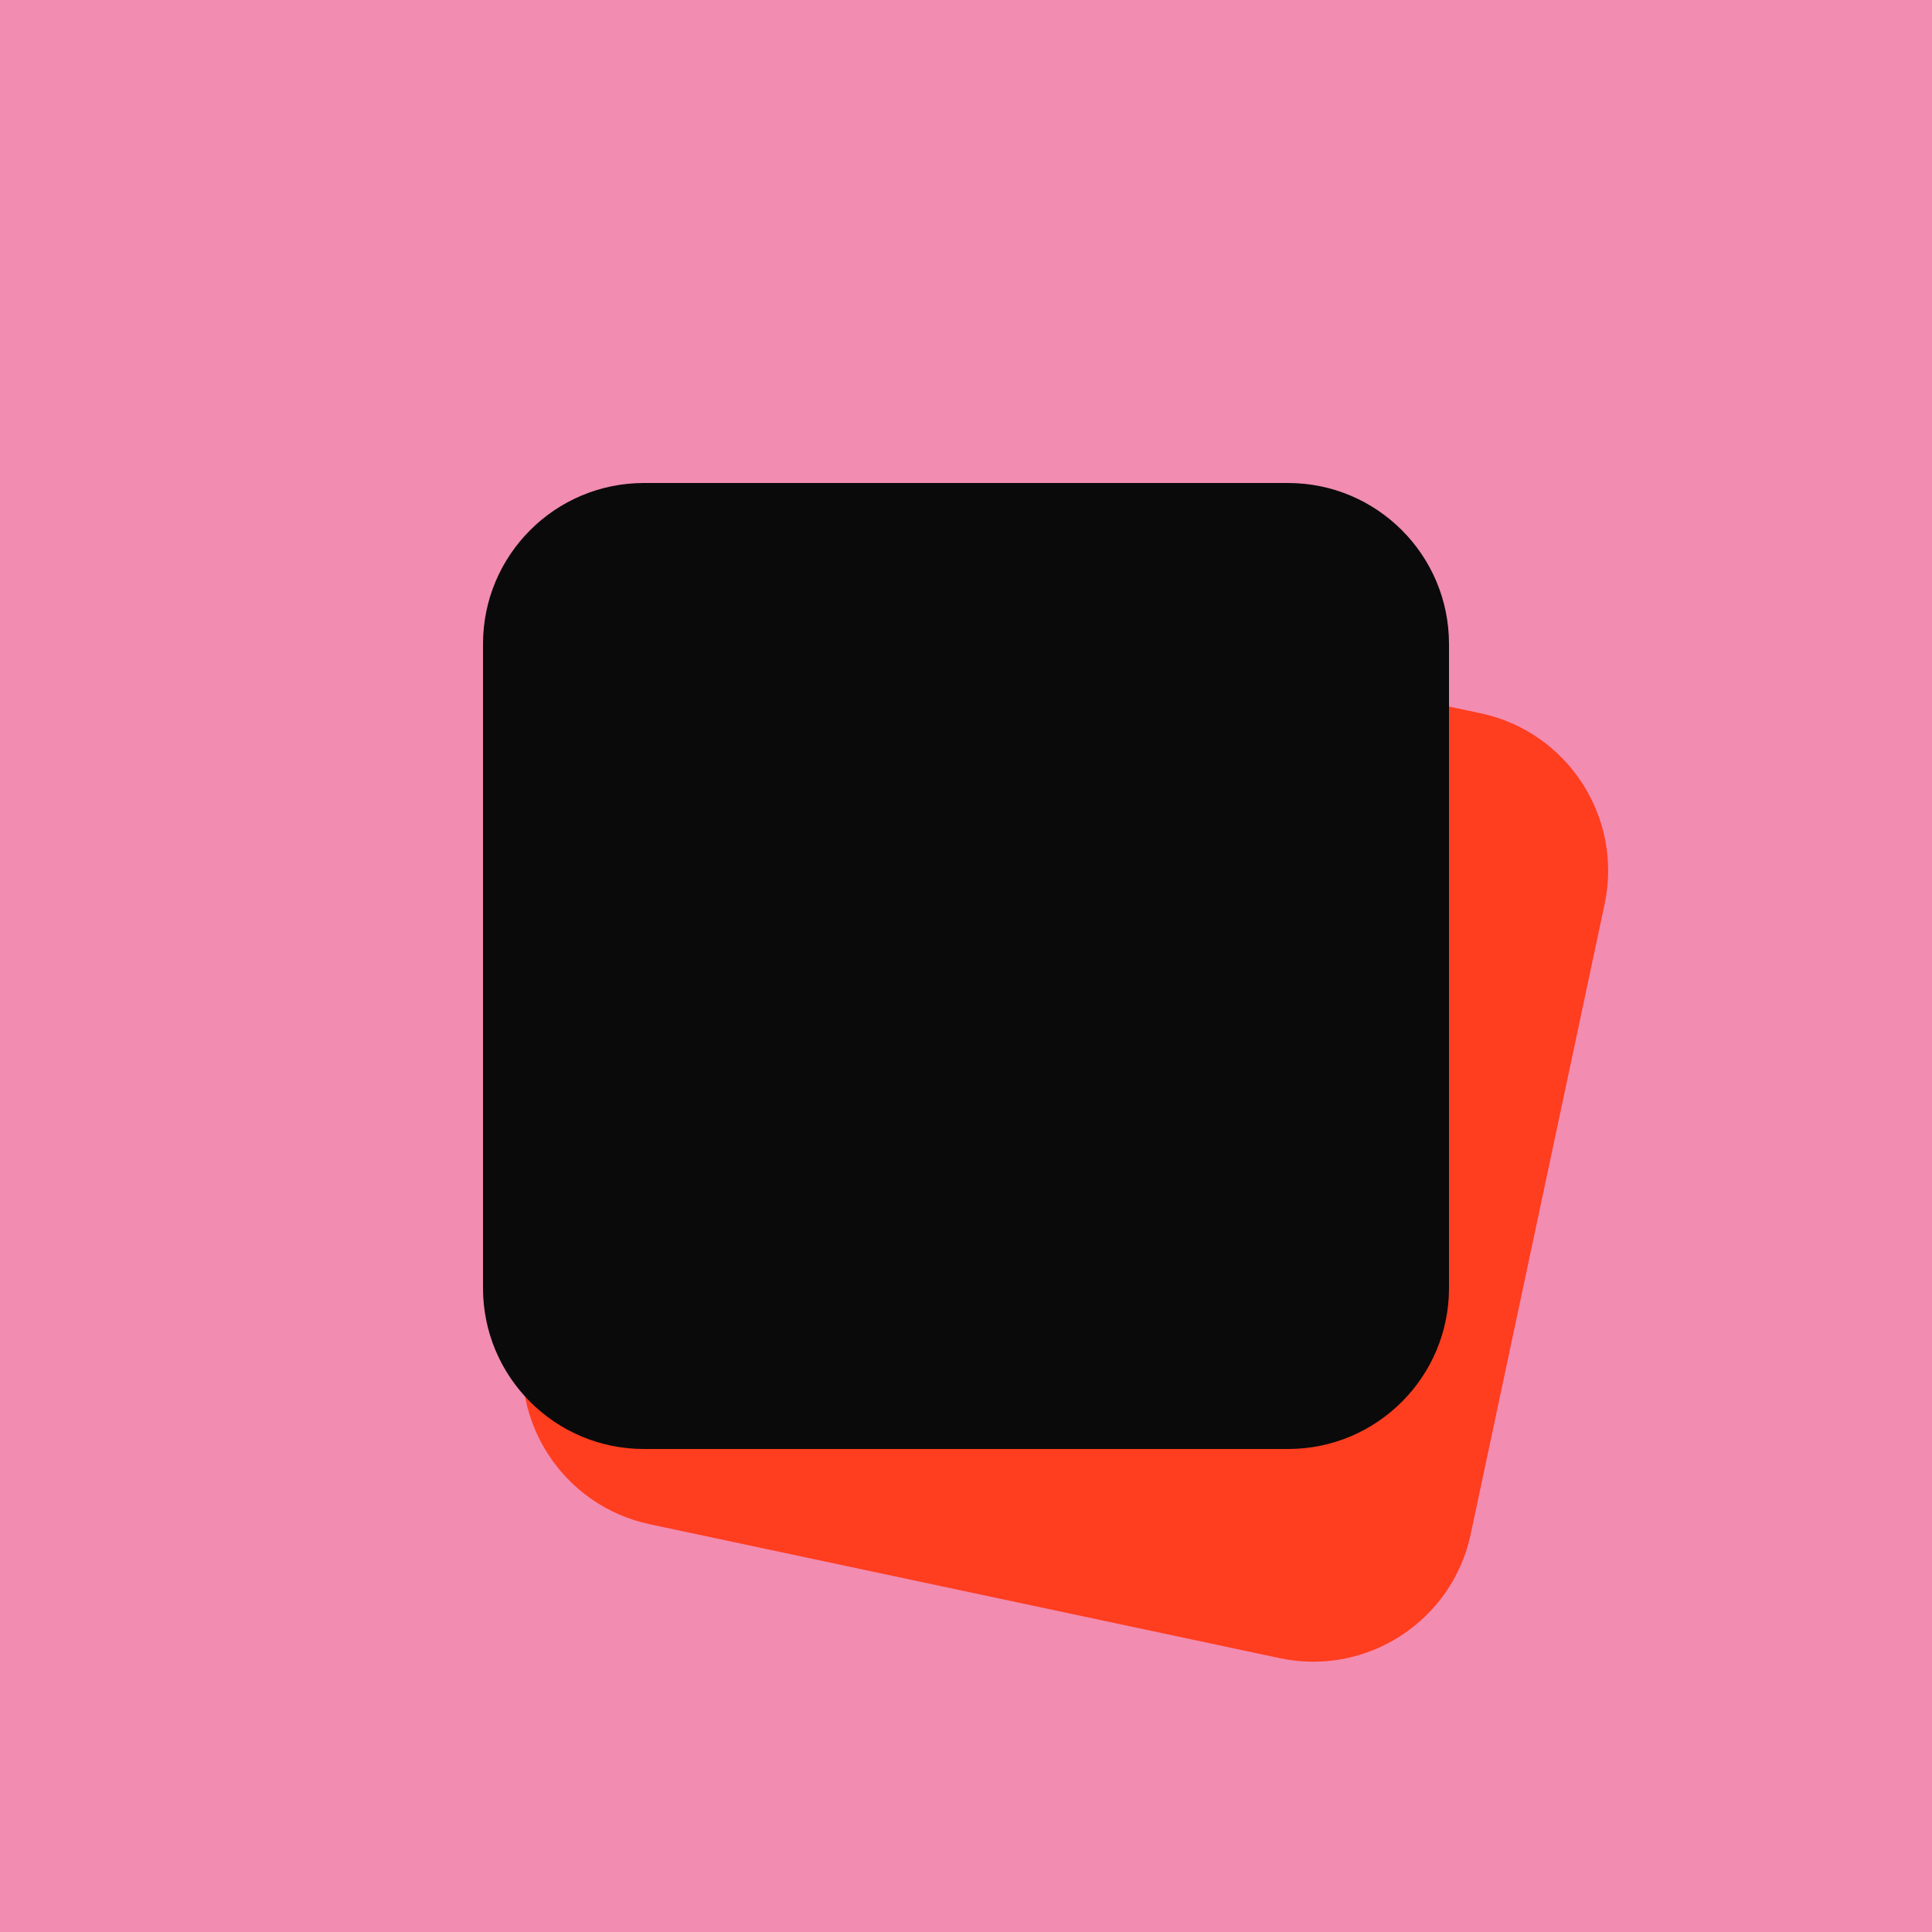
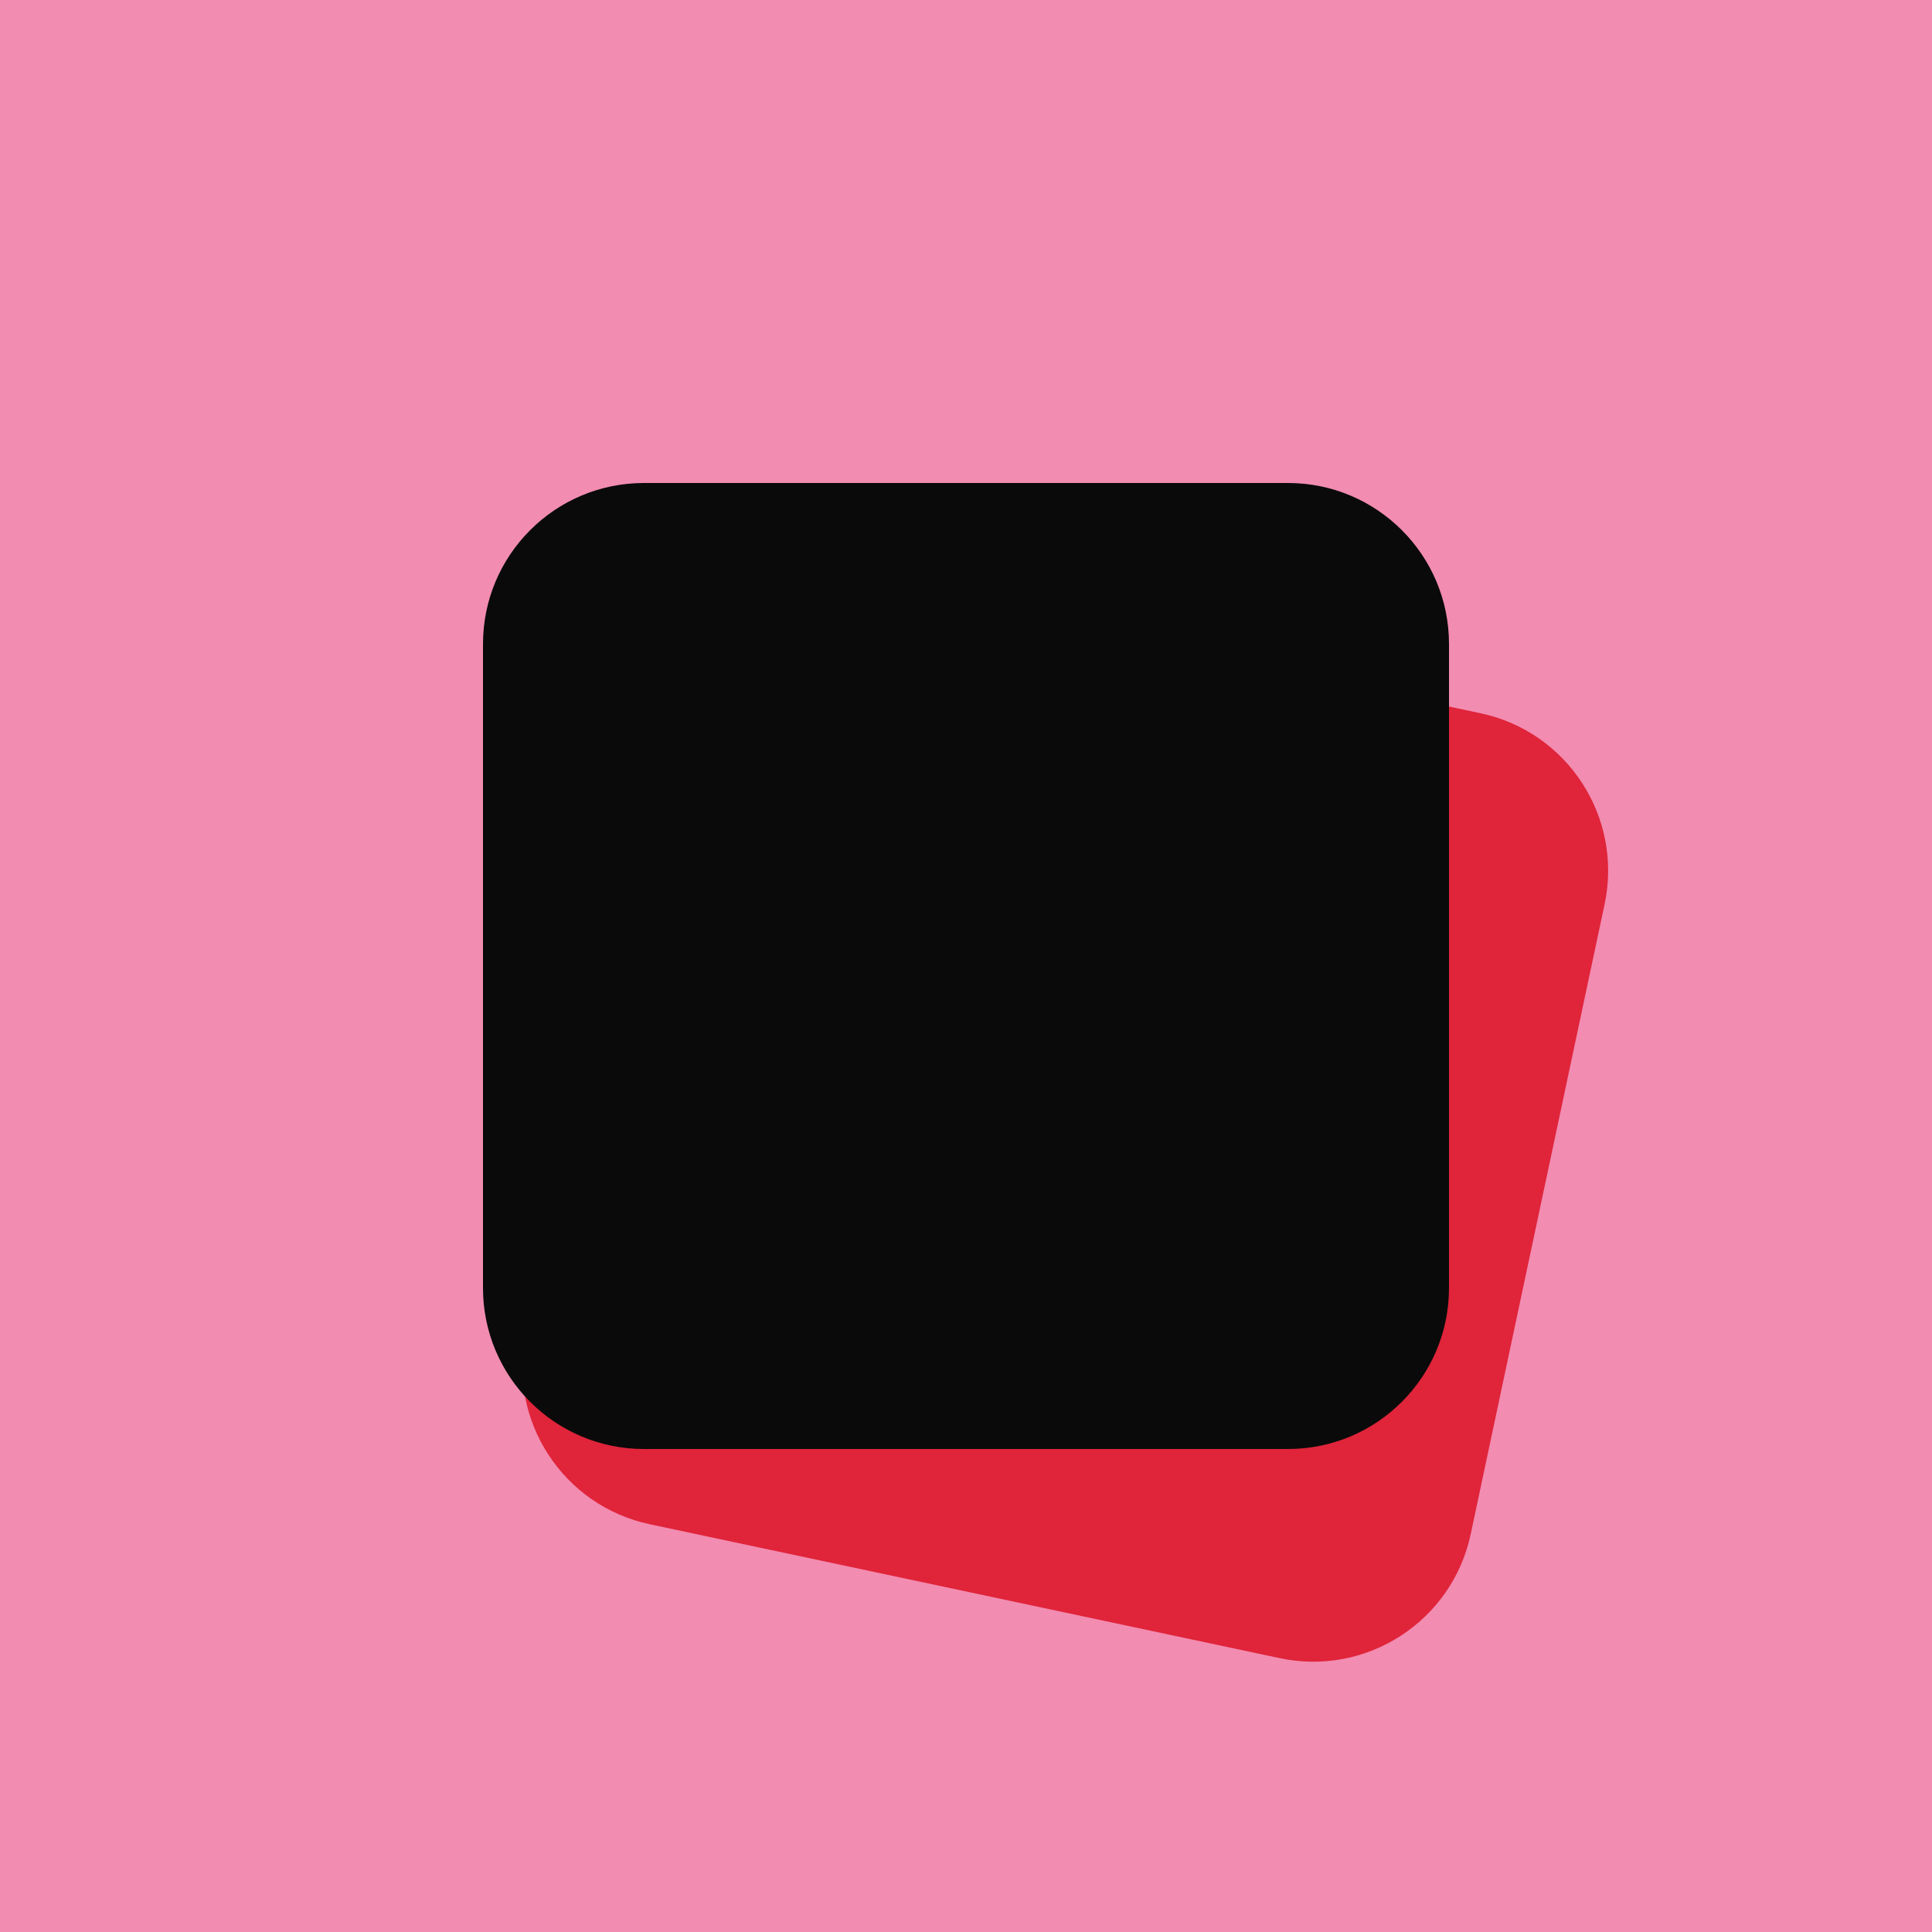
<svg xmlns="http://www.w3.org/2000/svg" viewBox="0 0 600 600" width="600" height="600">
  <rect width="600" height="600" fill="#f28cb1" />
-   <rect x="150" y="150" width="300" height="300" rx="50" fill="#ff3d1f" transform="rotate(12 300 300) translate(40 40)" />
+   <rect x="150" y="150" width="300" height="300" rx="50" fill="#e0243a" transform="rotate(12 300 300) translate(40 40)" />
  <rect x="150" y="150" width="300" height="300" rx="50" fill="#0a0a0a" />
</svg>
